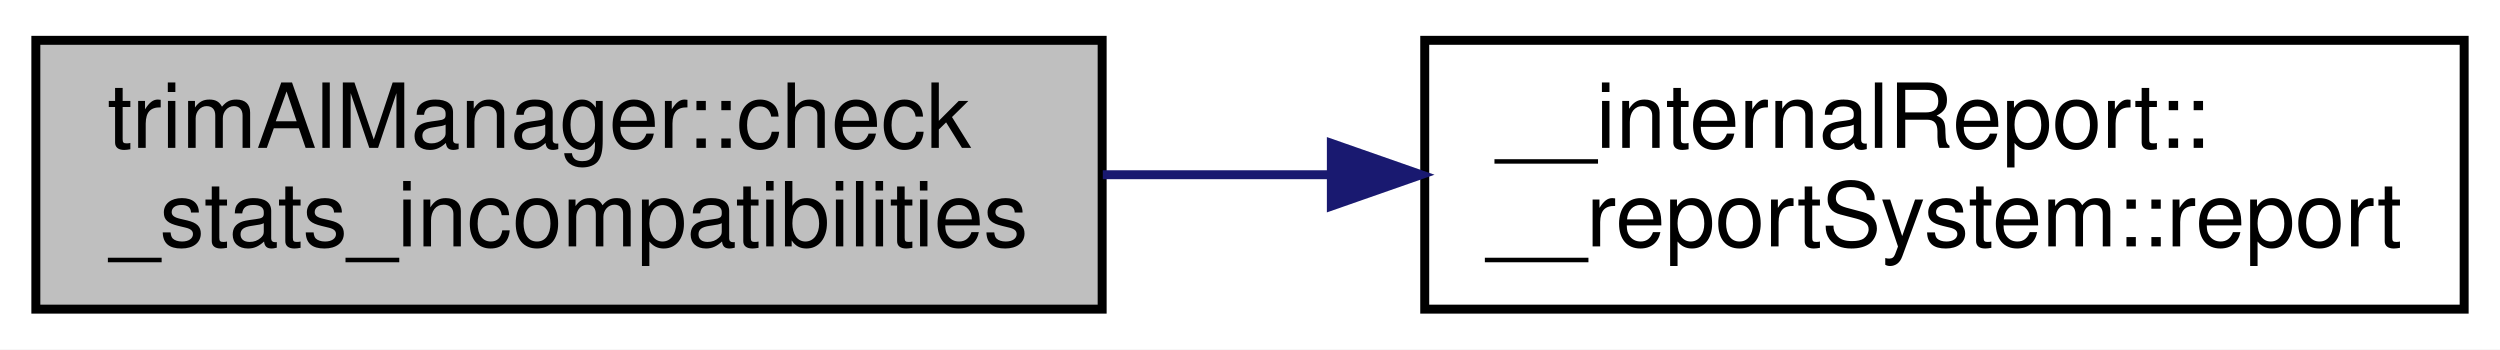
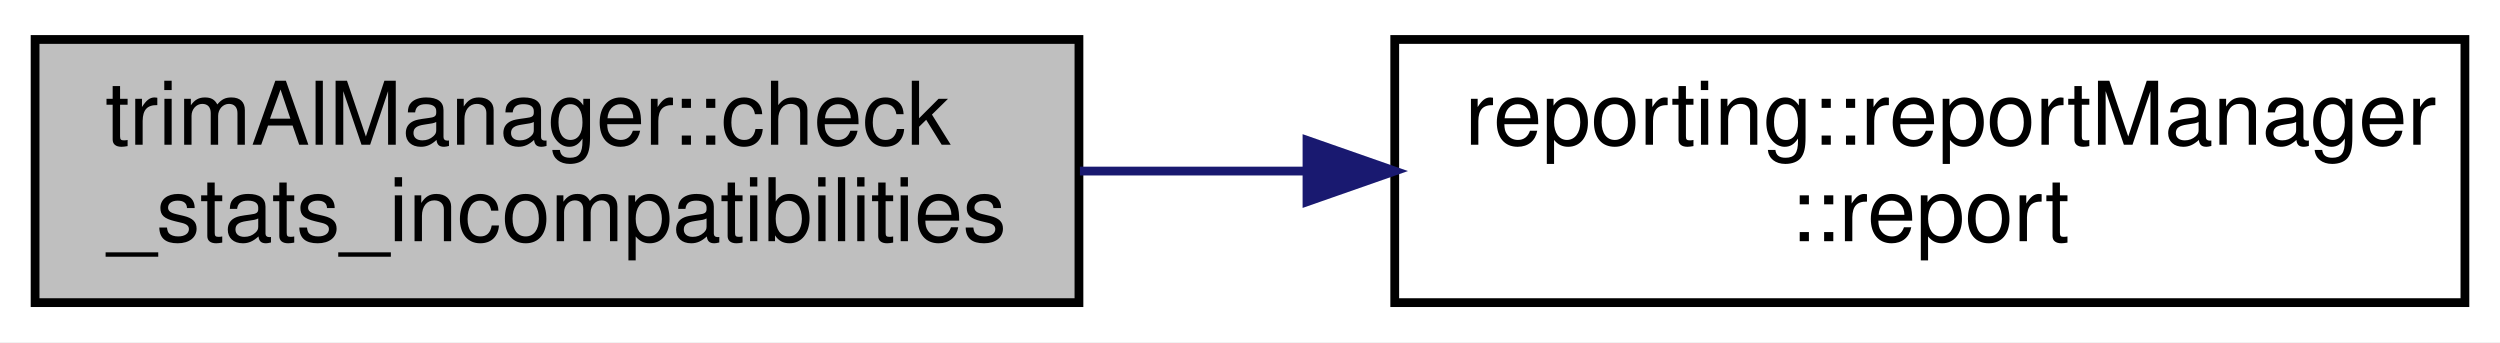
- <svg xmlns="http://www.w3.org/2000/svg" xmlns:xlink="http://www.w3.org/1999/xlink" width="279pt" height="39pt" viewBox="0.00 0.00 279.00 39.00">
+ <svg xmlns="http://www.w3.org/2000/svg" xmlns:xlink="http://www.w3.org/1999/xlink" width="285pt" height="39pt" viewBox="0.00 0.00 285.00 39.00">
  <g id="graph0" class="graph" transform="scale(1 1) rotate(0) translate(4 35)">
-     <polygon fill="white" stroke="none" points="-4,4 -4,-35 275,-35 275,4 -4,4" />
+     <polygon fill="#ffffff" stroke="transparent" points="-4,4 -4,-35 281,-35 281,4 -4,4" />
    <g id="node1" class="node">
-       <polygon fill="#bfbfbf" stroke="black" points="0,-0.5 0,-30.5 119,-30.5 119,-0.5 0,-0.5" />
-       <text text-anchor="start" x="8" y="-18.5" font-family="Helvetica,sans-Serif" font-size="10.00">trimAlManager::check</text>
-       <text text-anchor="middle" x="59.5" y="-7.5" font-family="Helvetica,sans-Serif" font-size="10.00">_stats_incompatibilities</text>
+       <g id="a_node1">
+         <a xlink:title="Method to check statistics incompatibilities.">
+           <polygon fill="#bfbfbf" stroke="#000000" points="0,-.5 0,-30.5 119,-30.5 119,-.5 0,-.5" />
+           <text text-anchor="start" x="8" y="-18.5" font-family="Helvetica,sans-Serif" font-size="10.00" fill="#000000">trimAlManager::check</text>
+           <text text-anchor="middle" x="59.5" y="-7.5" font-family="Helvetica,sans-Serif" font-size="10.00" fill="#000000">_stats_incompatibilities</text>
+         </a>
+       </g>
    </g>
    <g id="node2" class="node">
      <g id="a_node2">
-         <a xlink:href="class____internal_report_1_1____report_system.html#acd358cbc59625c6e2f47e0b5f825400d" target="_top" xlink:title="Method to report an Error.  It will be displayed if Level  is equal or higher to VerboseLevel::ERROR...">
-           <polygon fill="white" stroke="black" points="155,-0.5 155,-30.5 271,-30.5 271,-0.5 155,-0.5" />
-           <text text-anchor="start" x="163" y="-18.5" font-family="Helvetica,sans-Serif" font-size="10.00">__internalReport::</text>
-           <text text-anchor="middle" x="213" y="-7.5" font-family="Helvetica,sans-Serif" font-size="10.00">__reportSystem::report</text>
+         <a xlink:href="classreporting_1_1report_manager.html#a6d122e673144584e0869bd33b8a5c1c6" target="_top" xlink:title="Method to report an Error.  It will be displayed if Level  is equal or higher to VerboseLevel::ERROR.">
+           <polygon fill="#ffffff" stroke="#000000" points="155,-.5 155,-30.5 277,-30.5 277,-.5 155,-.5" />
+           <text text-anchor="start" x="163" y="-18.5" font-family="Helvetica,sans-Serif" font-size="10.00" fill="#000000">reporting::reportManager</text>
+           <text text-anchor="middle" x="216" y="-7.5" font-family="Helvetica,sans-Serif" font-size="10.00" fill="#000000">::report</text>
        </a>
      </g>
    </g>
    <g id="edge1" class="edge">
-       <path fill="none" stroke="midnightblue" d="M119.074,-15.5C127.361,-15.5 135.938,-15.5 144.379,-15.5" />
-       <polygon fill="midnightblue" stroke="midnightblue" points="144.579,-19 154.579,-15.5 144.579,-12 144.579,-19" />
+       <path fill="none" stroke="#191970" d="M119.112,-15.5C127.556,-15.5 136.307,-15.5 144.941,-15.5" />
+       <polygon fill="#191970" stroke="#191970" points="144.996,-19 154.996,-15.5 144.996,-12 144.996,-19" />
    </g>
  </g>
</svg>
